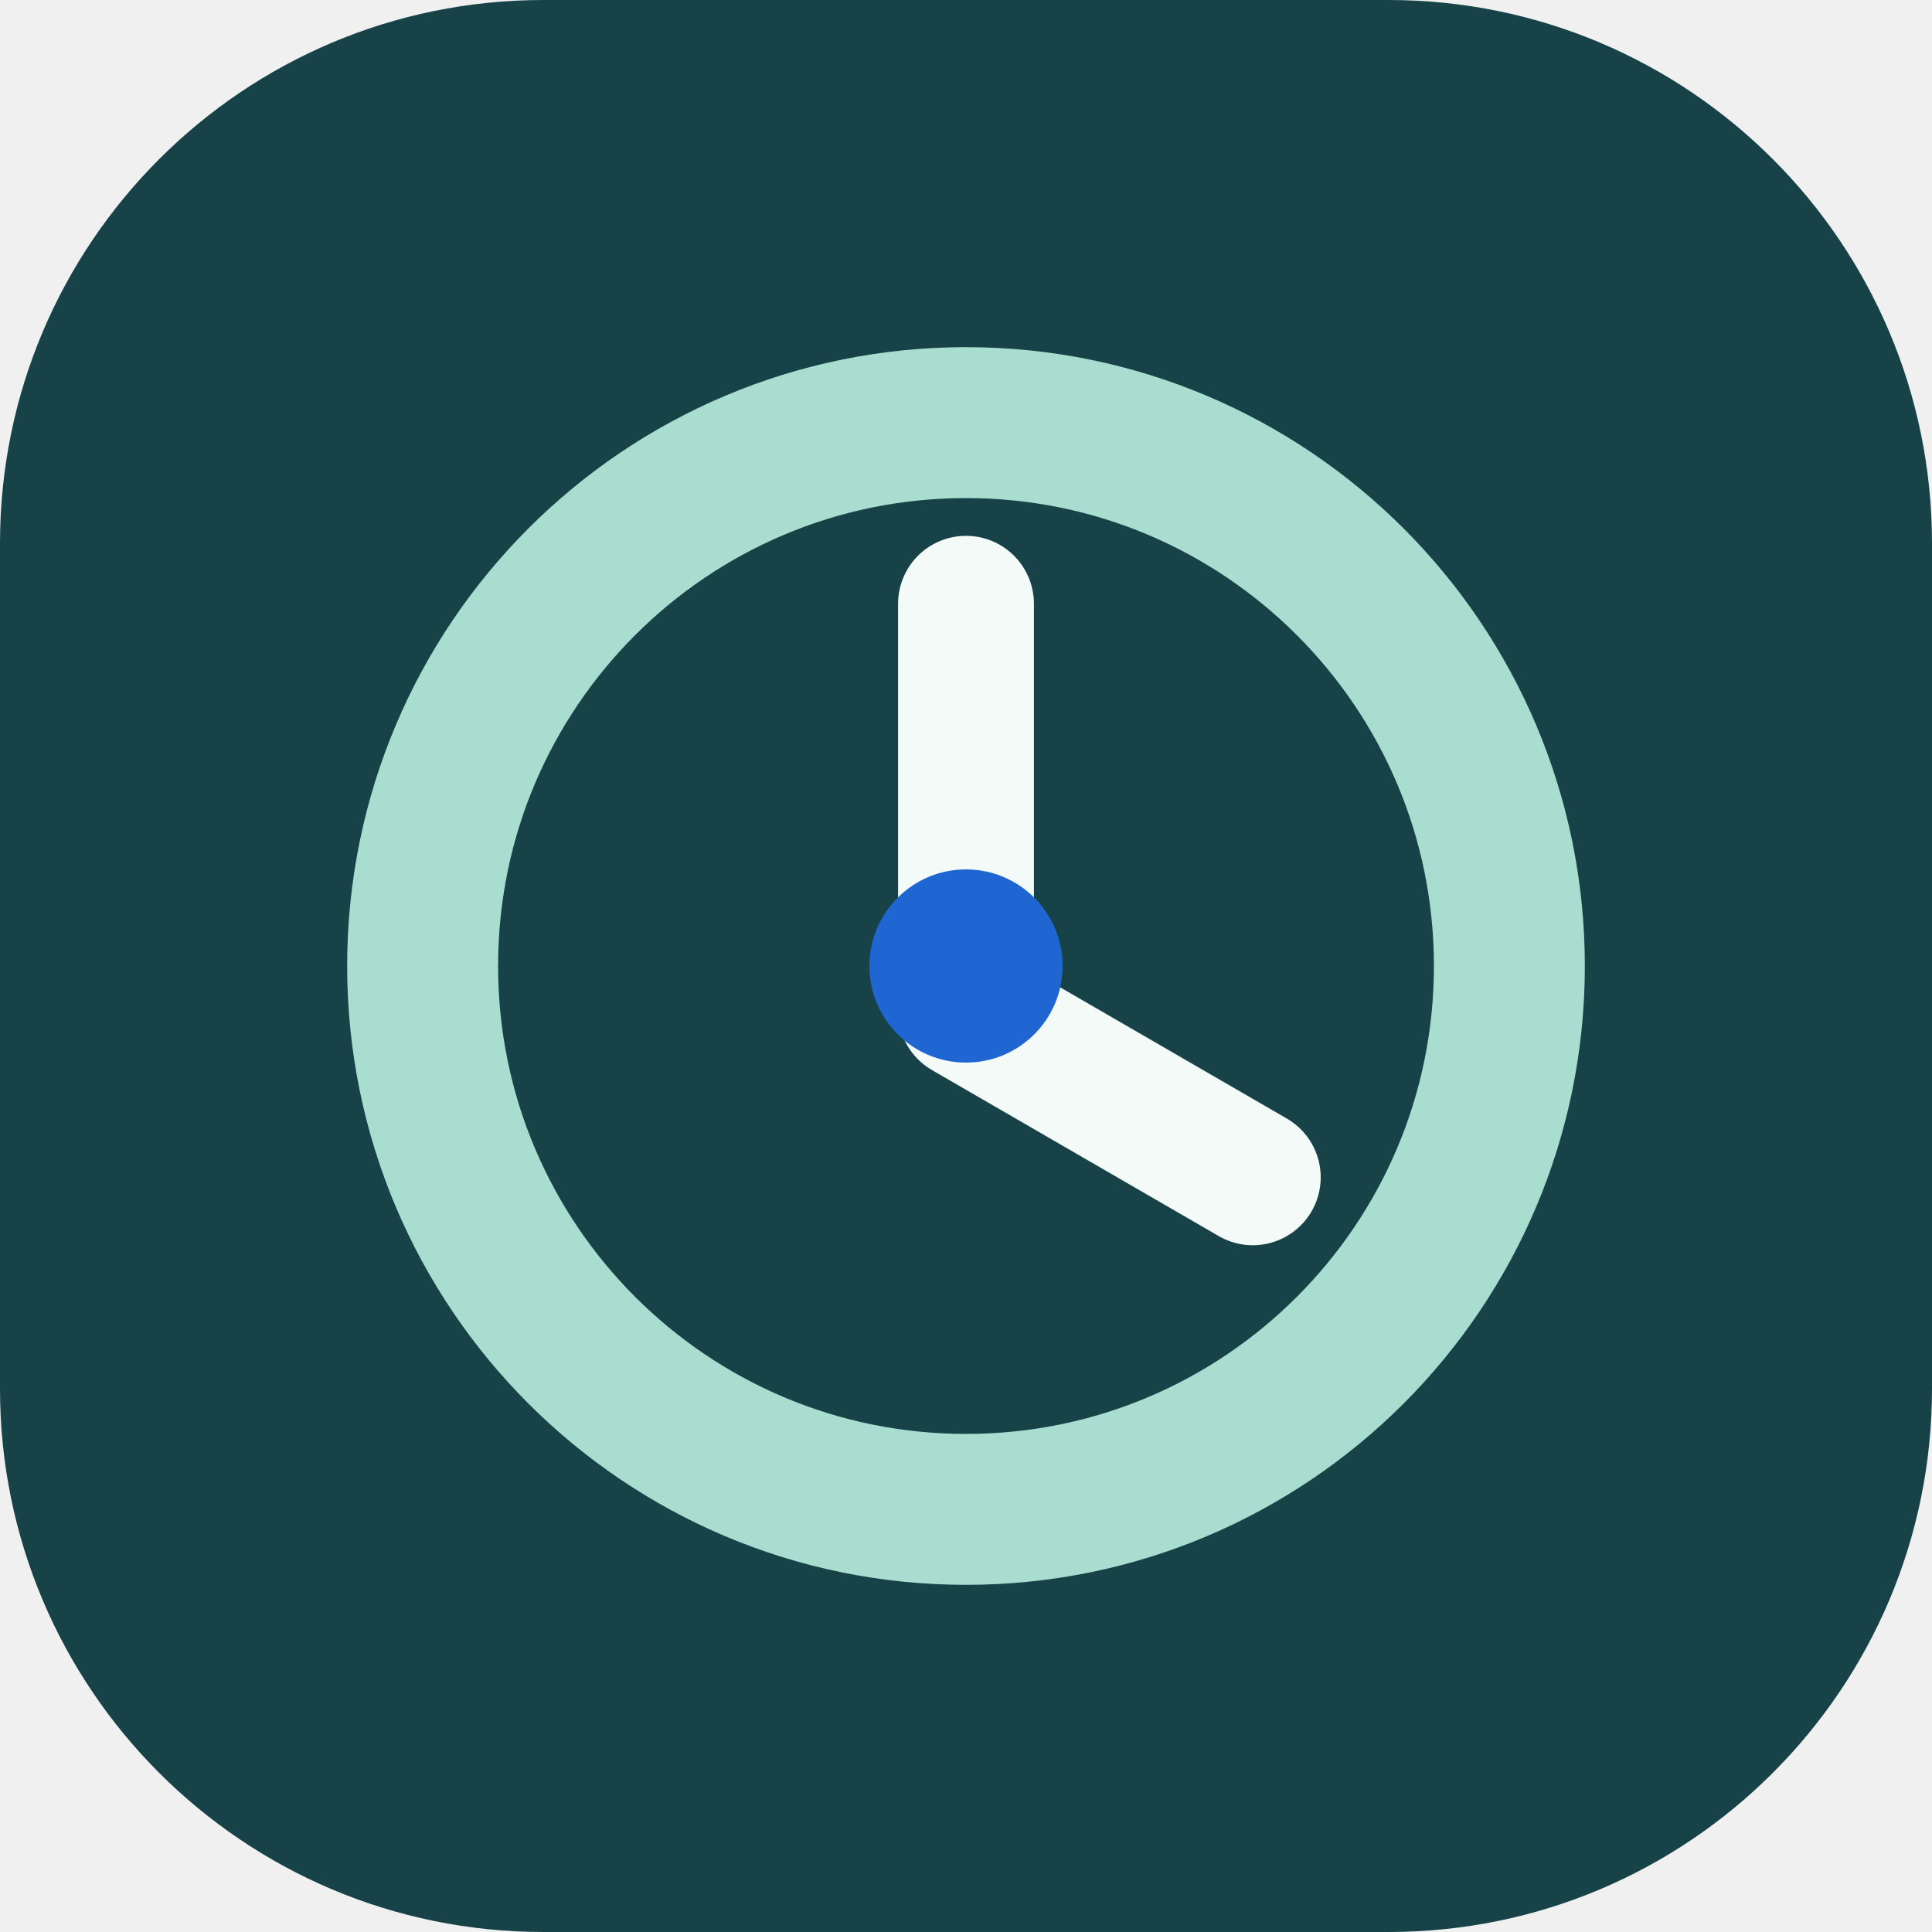
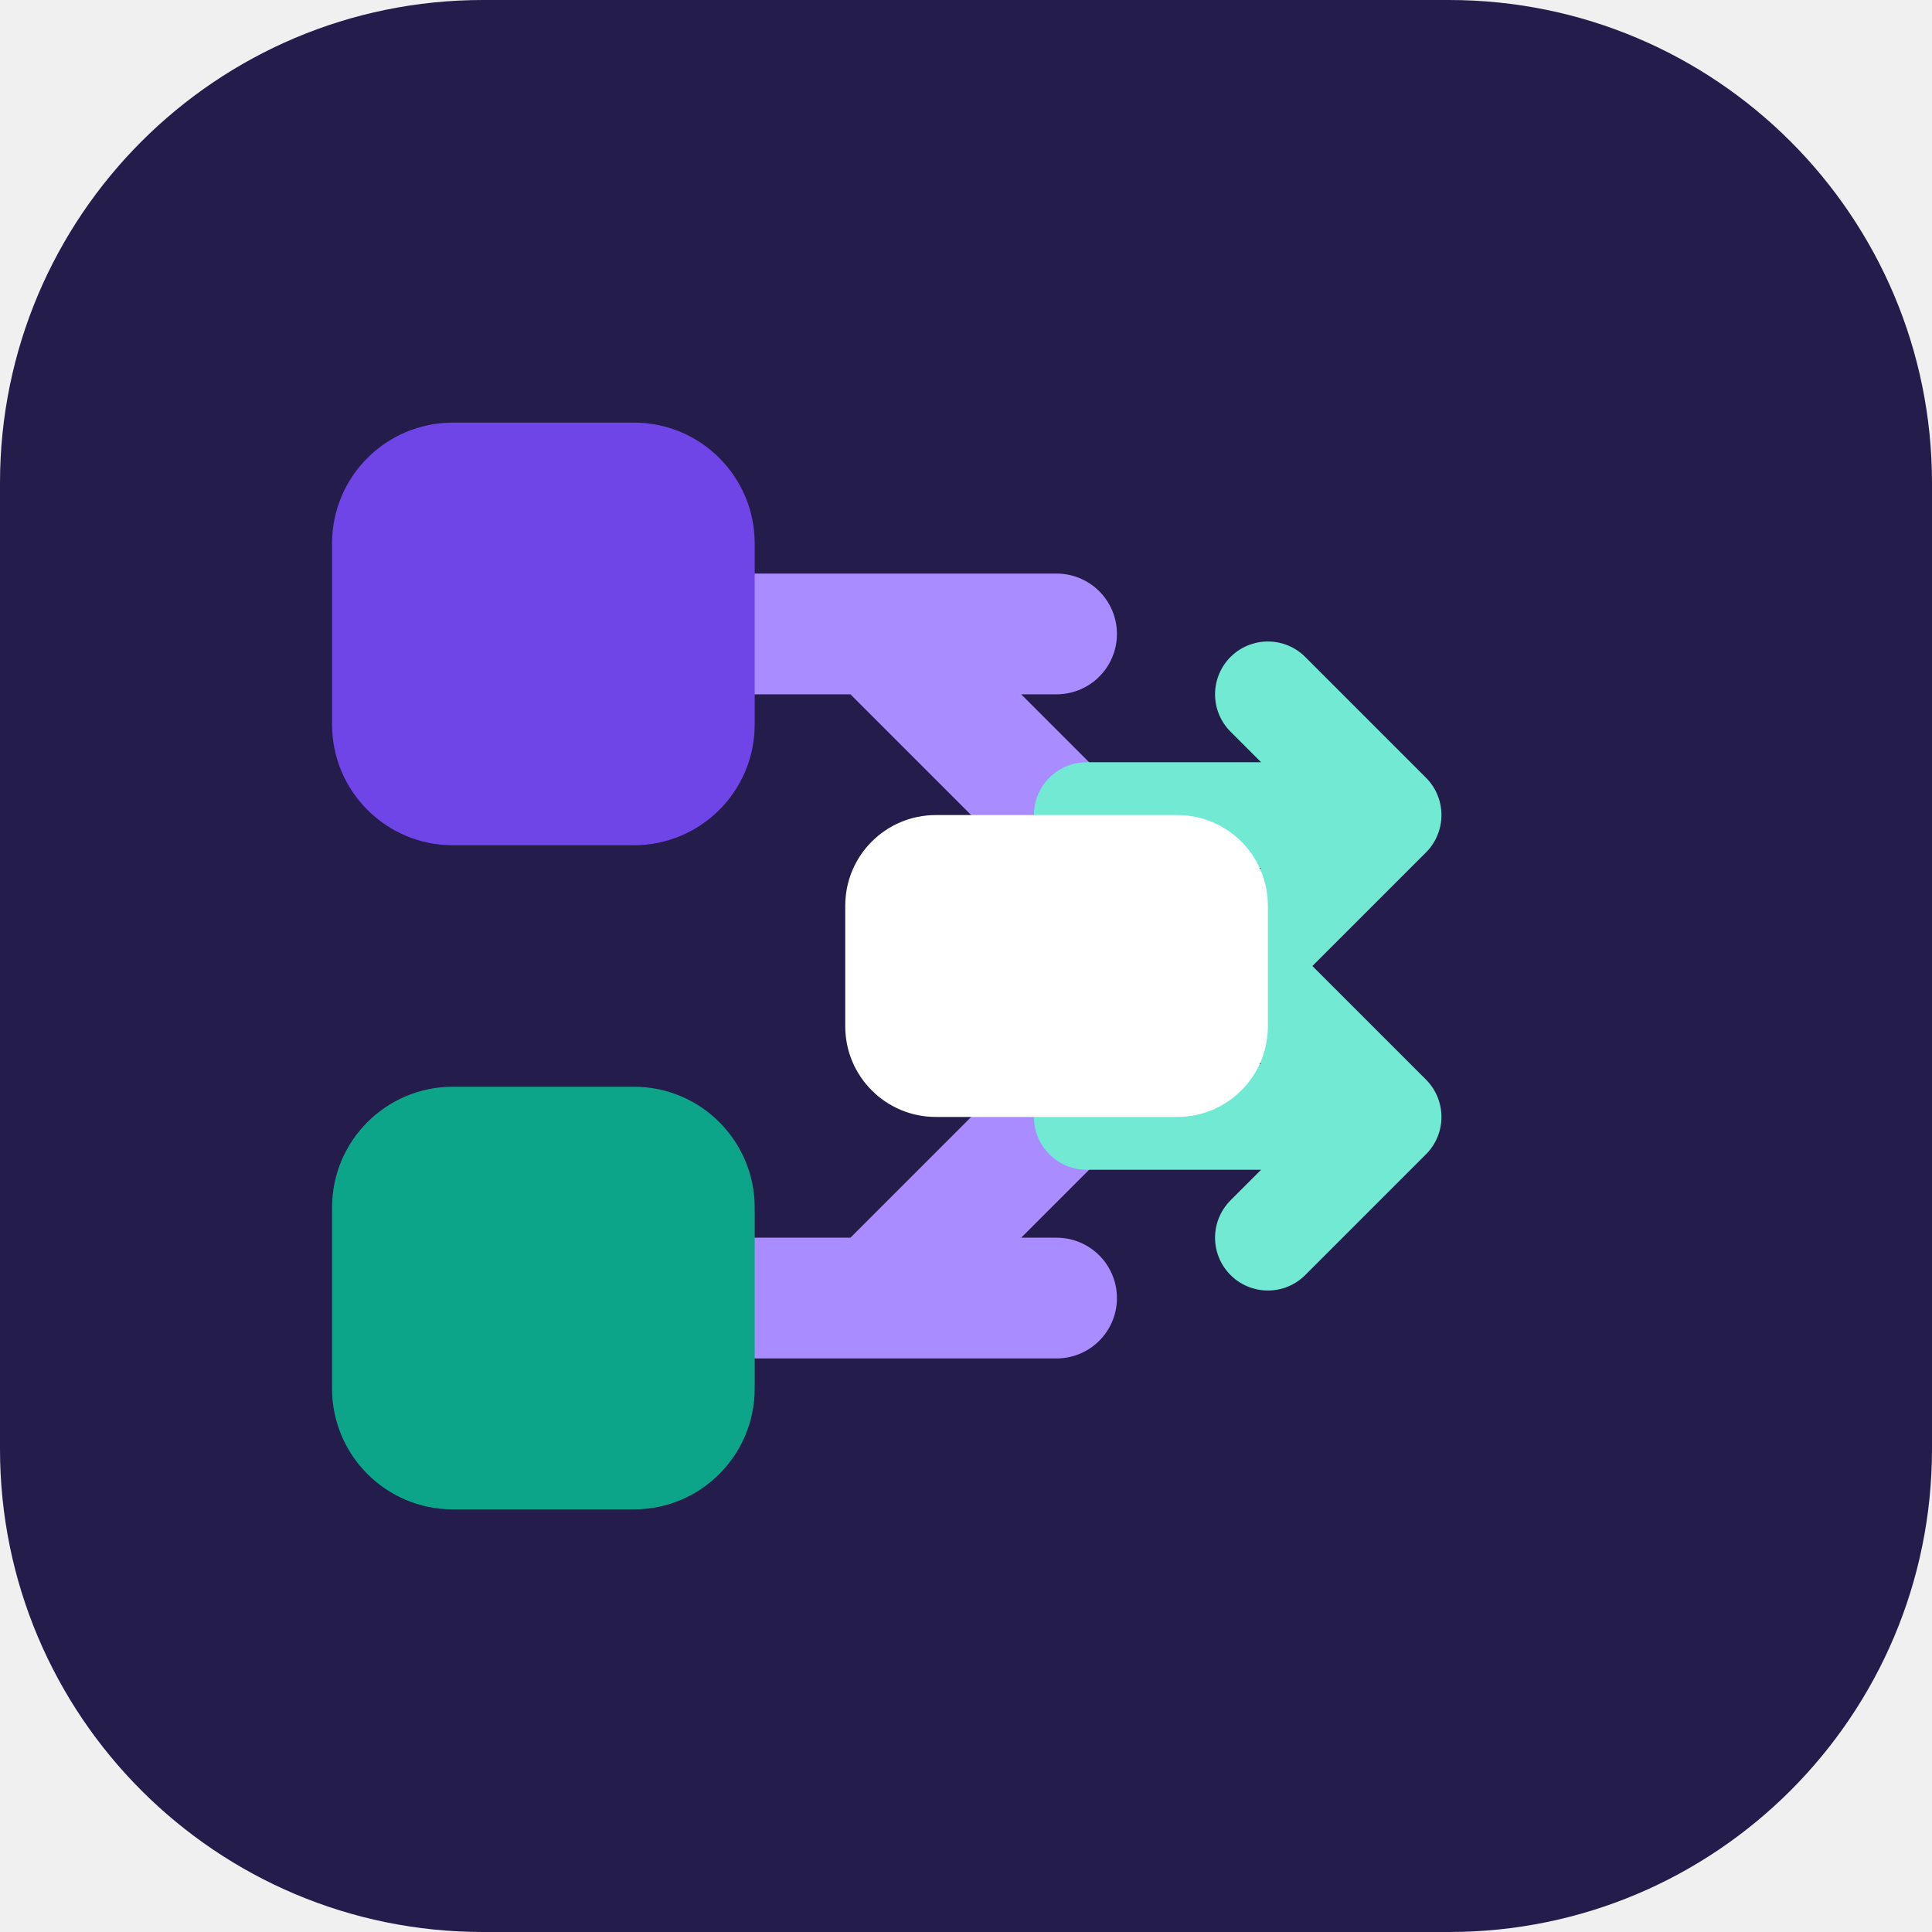
<svg xmlns="http://www.w3.org/2000/svg" viewBox="0 0 64 64">
-   <rect width="64" height="64" rx="18" fill="#174247" />
-   <circle cx="32" cy="32" r="18" fill="none" stroke="#a8ddd0" stroke-width="5" />
-   <path d="M32 20v13.5l9.5 5.5" fill="none" stroke="#f4faf8" stroke-width="4.5" stroke-linecap="round" stroke-linejoin="round" />
-   <circle cx="32" cy="32" r="3.2" fill="#1f66d3" />
+   <rect width="64" height="64" rx="16" fill="#241c4b" />
+   <path d="M18 21h17M29 21l6 6M18 43h17M29 43l6-6" fill="none" stroke="#a98cff" stroke-width="4" stroke-linecap="round" stroke-linejoin="round" />
+   <path d="M36 27h10m0 0-4-4m4 4-4 4M36 37h10m0 0-4-4m4 4-4 4" fill="none" stroke="#72ead3" stroke-width="3.5" stroke-linecap="round" stroke-linejoin="round" />
+   <rect x="11" y="14" width="14" height="14" rx="4" fill="#7045e8" />
+   <rect x="11" y="36" width="14" height="14" rx="4" fill="#0da58a" />
+   <rect x="28" y="27" width="14" height="10" rx="3" fill="#fff" />
</svg>
